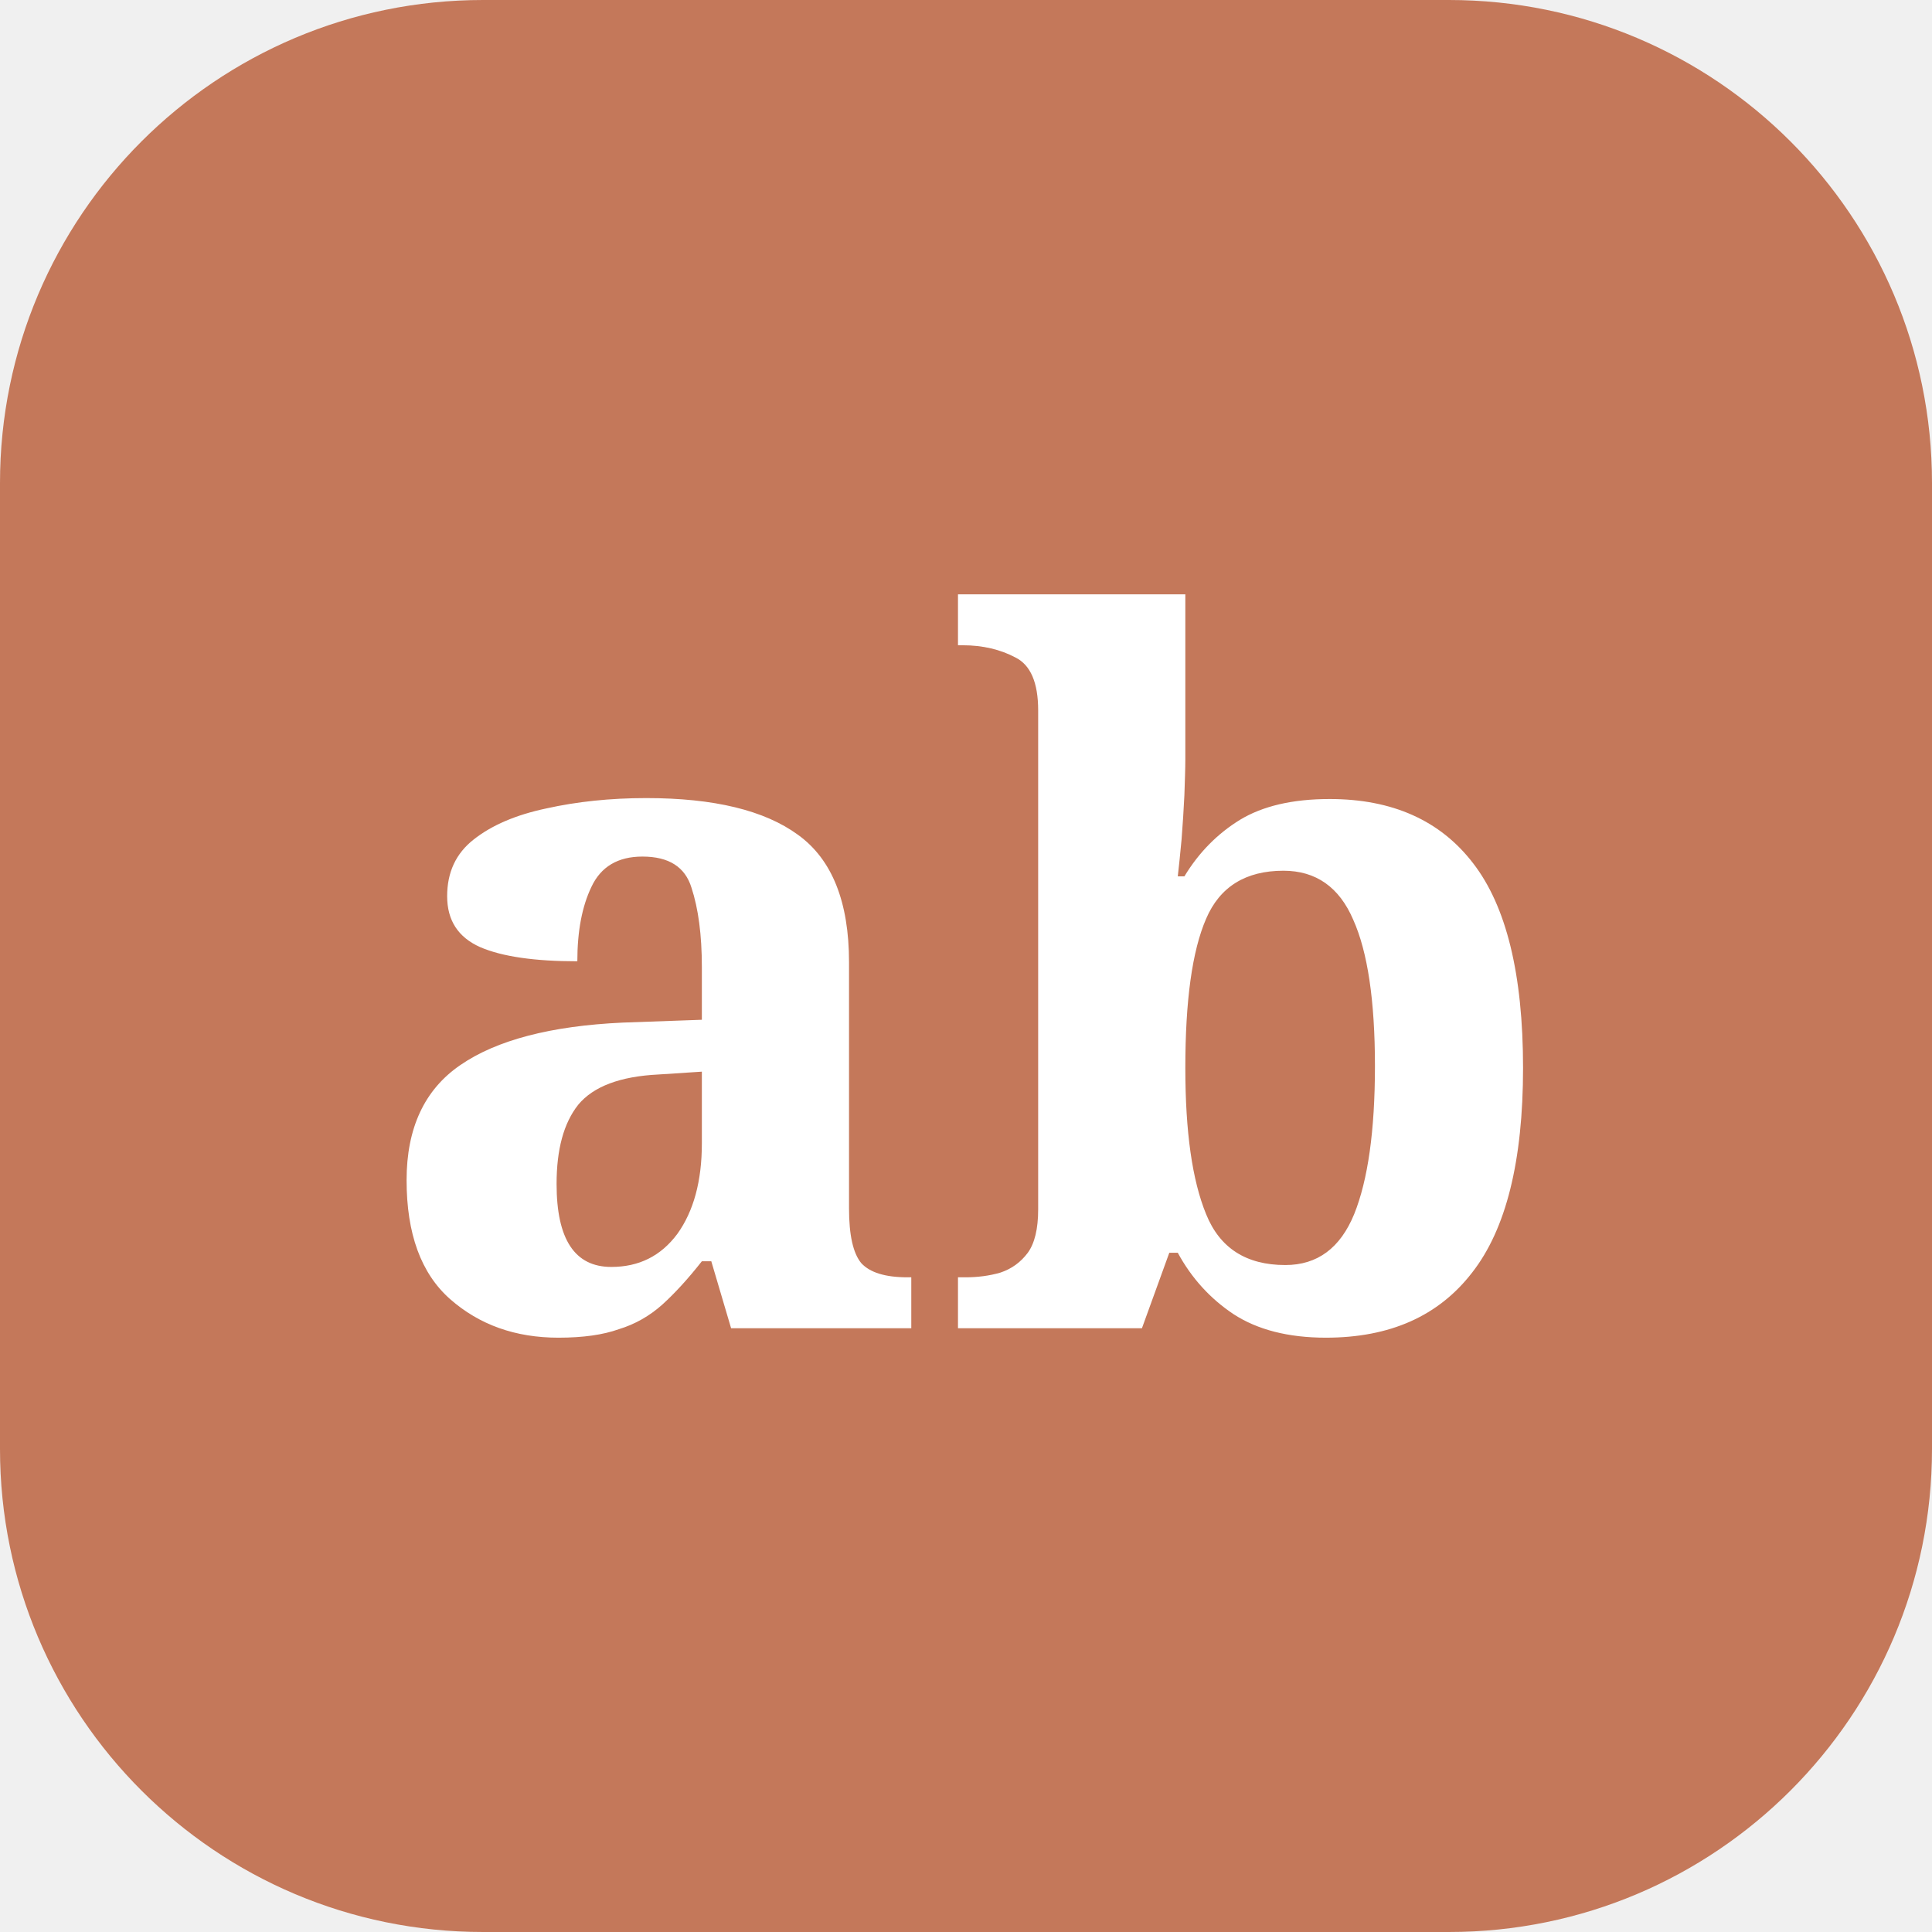
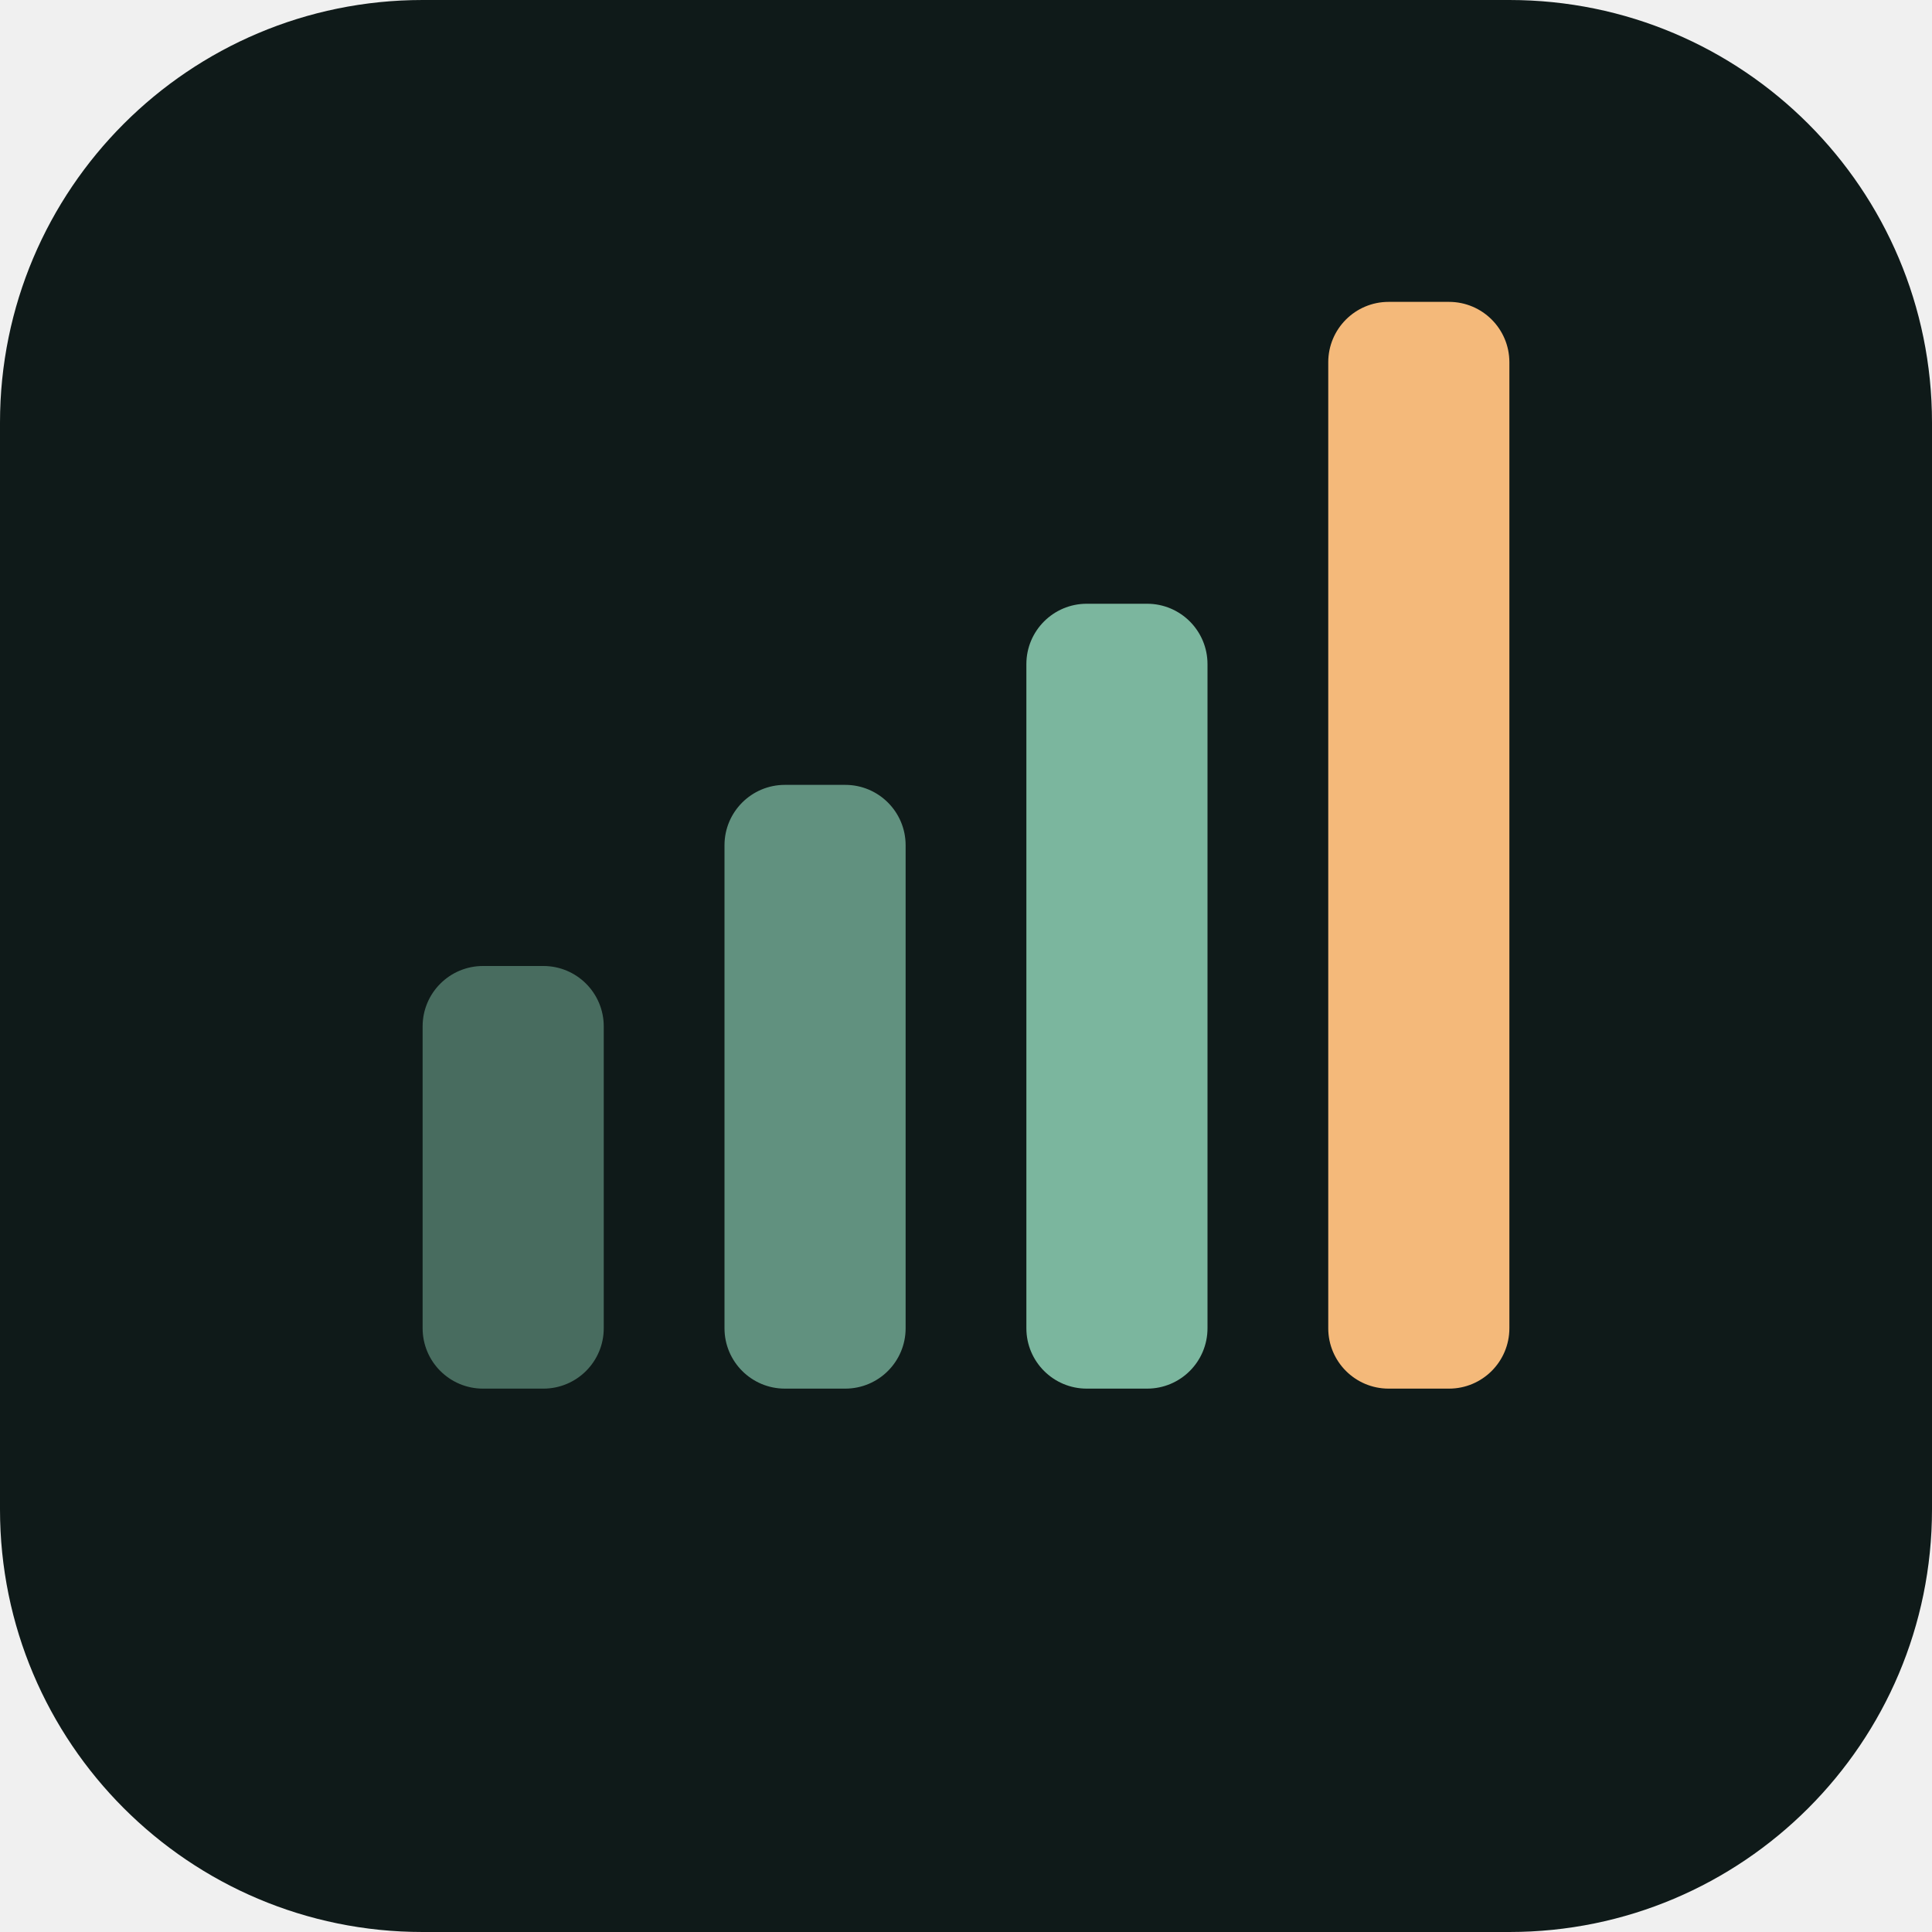
- <svg xmlns="http://www.w3.org/2000/svg" viewBox="0 0 32 32">
-   <rect width="32" height="32" rx="8" fill="#C4785A" />
-   <text x="16" y="22" font-family="serif" font-size="16" font-weight="bold" fill="white" text-anchor="middle">ab</text>
+ <svg xmlns="http://www.w3.org/2000/svg" viewBox="0 0 64 64">
+   <rect width="64" height="64" rx="14" fill="#0F1A19" />
+   <rect x="14" y="32" width="6" height="14" rx="2" fill="#8ED1B5" fill-opacity="0.45" />
+   <rect x="24" y="26" width="6" height="20" rx="2" fill="#8ED1B5" fill-opacity="0.65" />
+   <rect x="34" y="20" width="6" height="26" rx="2" fill="#8ED1B5" fill-opacity="0.85" />
+   <rect x="44" y="10" width="6" height="36" rx="2" fill="#F4B97A" />
</svg>
